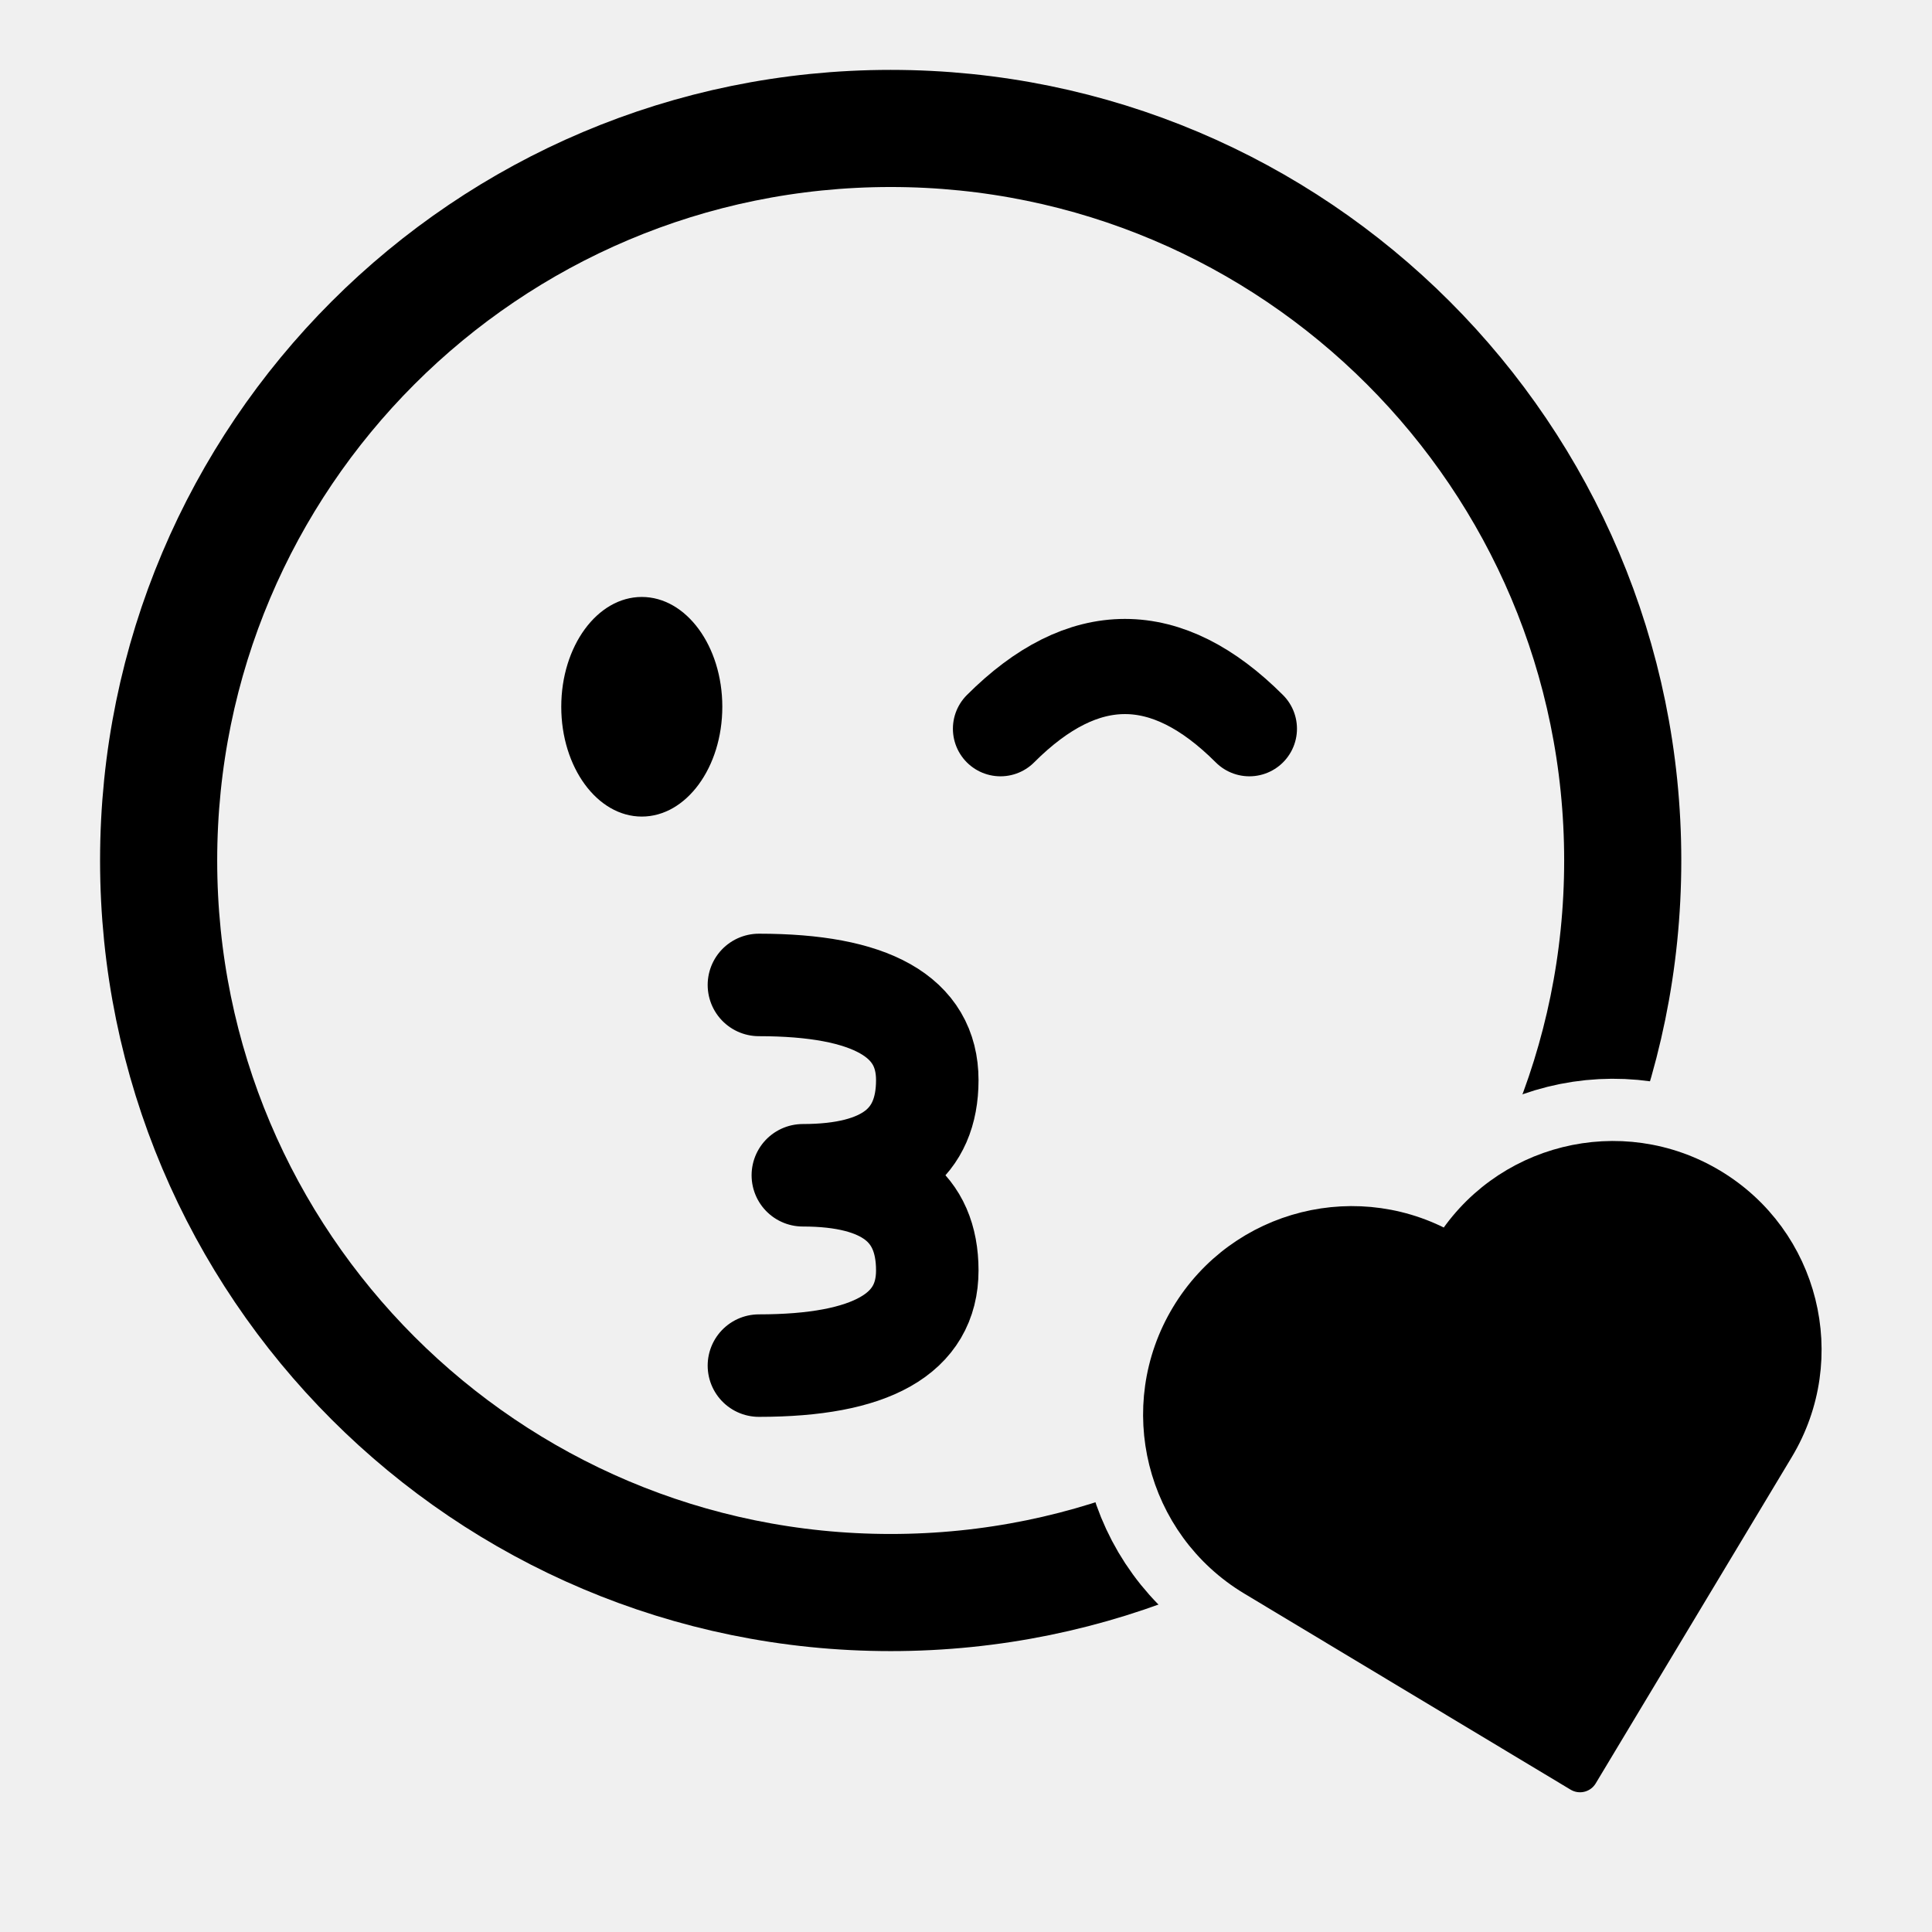
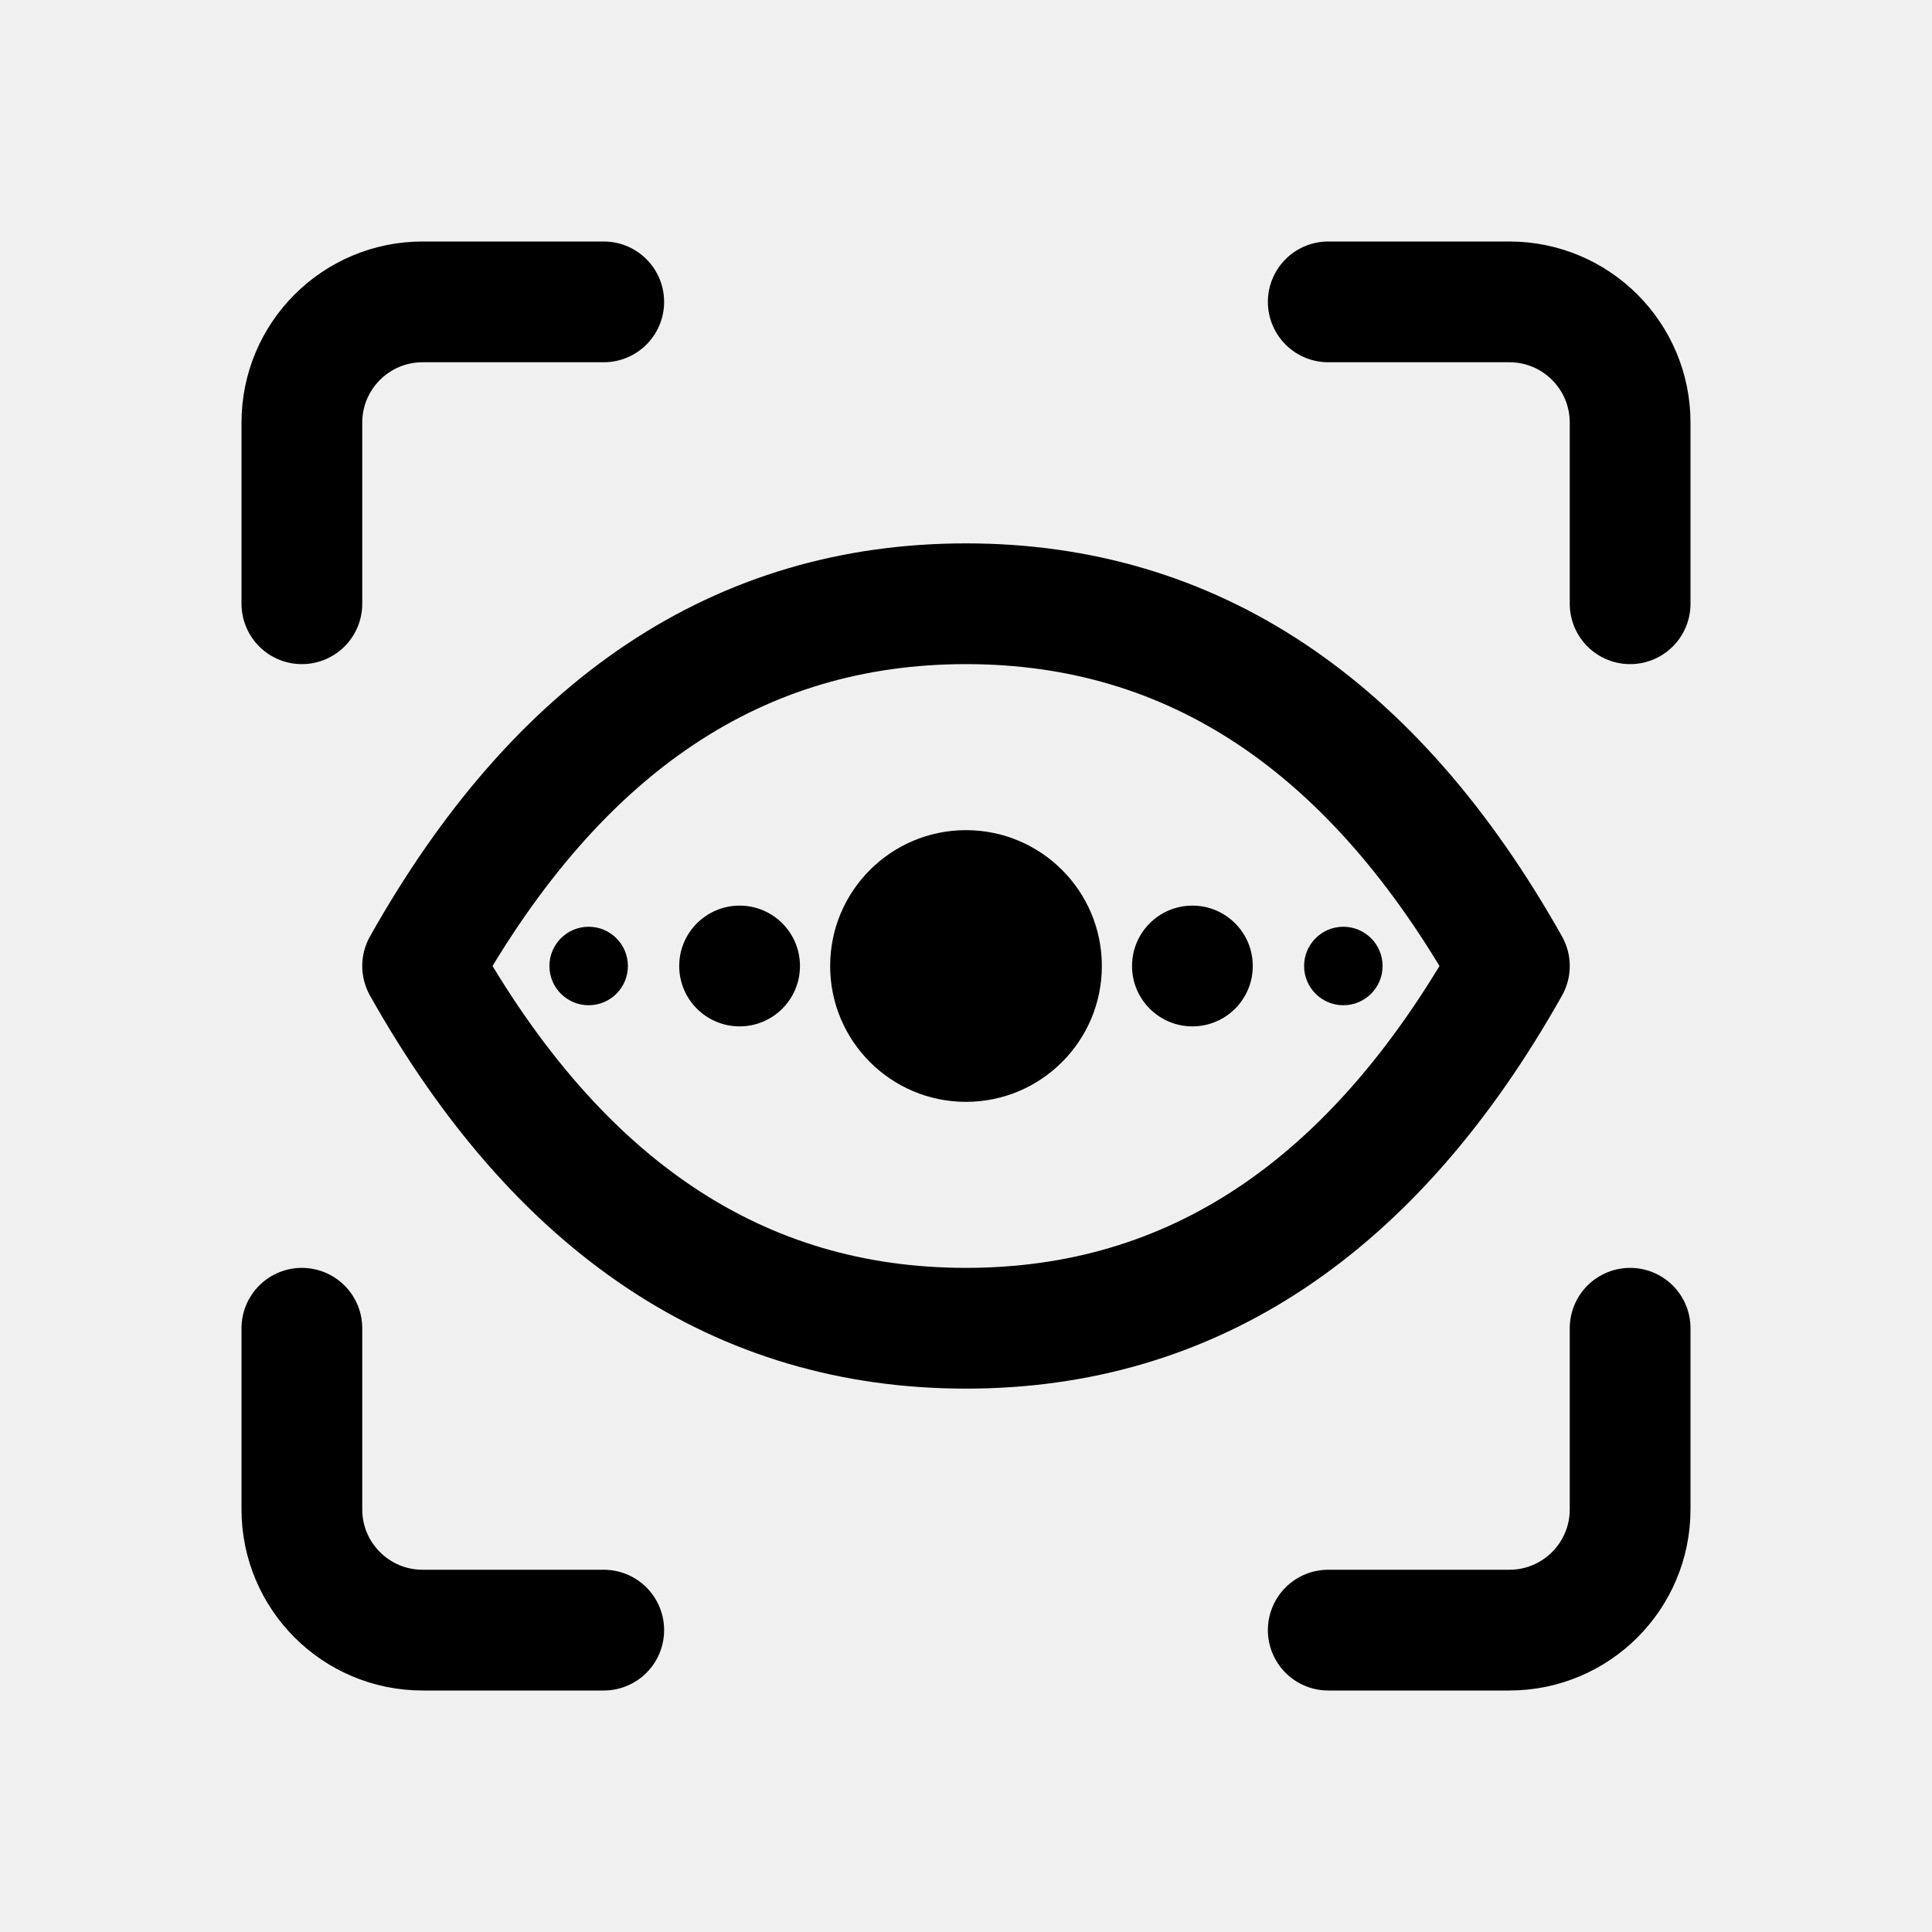
- <svg xmlns="http://www.w3.org/2000/svg" viewBox="0 0 512 512">
-   <defs>
-     <mask id="halo" maskUnits="userSpaceOnUse" x="0" y="0" width="512" height="512">
-       <rect width="512" height="512" fill="#fff" />
-       <path transform="translate(398 392) rotate(-14)" d="M0 -54.77A52 52 0 0 0 -73.54 18.77L0 92.31L73.54 18.77A52 52 0 0 0 0 -54.77Z" fill="#000" stroke="#000" stroke-width="44" stroke-linejoin="round" />
-     </mask>
-   </defs>
-   <g transform="translate(11 3) scale(.97)">
-     <g mask="url(#halo)">
-       <circle cx="232" cy="232" r="200" fill="none" stroke="#000" stroke-width="32" />
-     </g>
-     <ellipse cx="164" cy="190" rx="22" ry="30" />
-     <path d="M262 196q34-34 68 0" fill="none" stroke="#000" stroke-linecap="round" stroke-linejoin="round" stroke-width="26" />
-     <path d="M196 266q46 0 46 26t-34 26q34 0 34 26t-46 26" fill="none" stroke="#000" stroke-linecap="round" stroke-linejoin="round" stroke-width="28" />
-     <path transform="translate(398 392) rotate(-14)" d="M0 -54.77A52 52 0 0 0 -73.54 18.77L0 92.31L73.54 18.77A52 52 0 0 0 0 -54.77Z" stroke="#000" stroke-width="10" stroke-linejoin="round" />
+ <svg xmlns="http://www.w3.org/2000/svg" viewBox="0 0 64 64">
+   <g fill="none" stroke="#000000" stroke-width="4" stroke-linecap="round" stroke-linejoin="round">
+     <path d="M10 20v-6a4 4 0 0 1 4-4h6" />
+     <path d="M44 10h6a4 4 0 0 1 4 4v6" />
+     <path d="M54 44v6a4 4 0 0 1-4 4h-6" />
+     <path d="M20 54h-6a4 4 0 0 1-4-4v-6" />
+     <path d="M14 32c4.5-8 10.5-12 18-12s13.5 4 18 12c-4.5 8-10.5 12-18 12s-13.5-4-18-12z" />
+   </g>
+   <g fill="#000000">
+     <circle cx="32" cy="32" r="4.5" />
+     <circle cx="24.5" cy="32" r="2" />
+     <circle cx="19.5" cy="32" r="1.3" />
+     <circle cx="39.5" cy="32" r="2" />
+     <circle cx="44.5" cy="32" r="1.3" />
  </g>
</svg>
